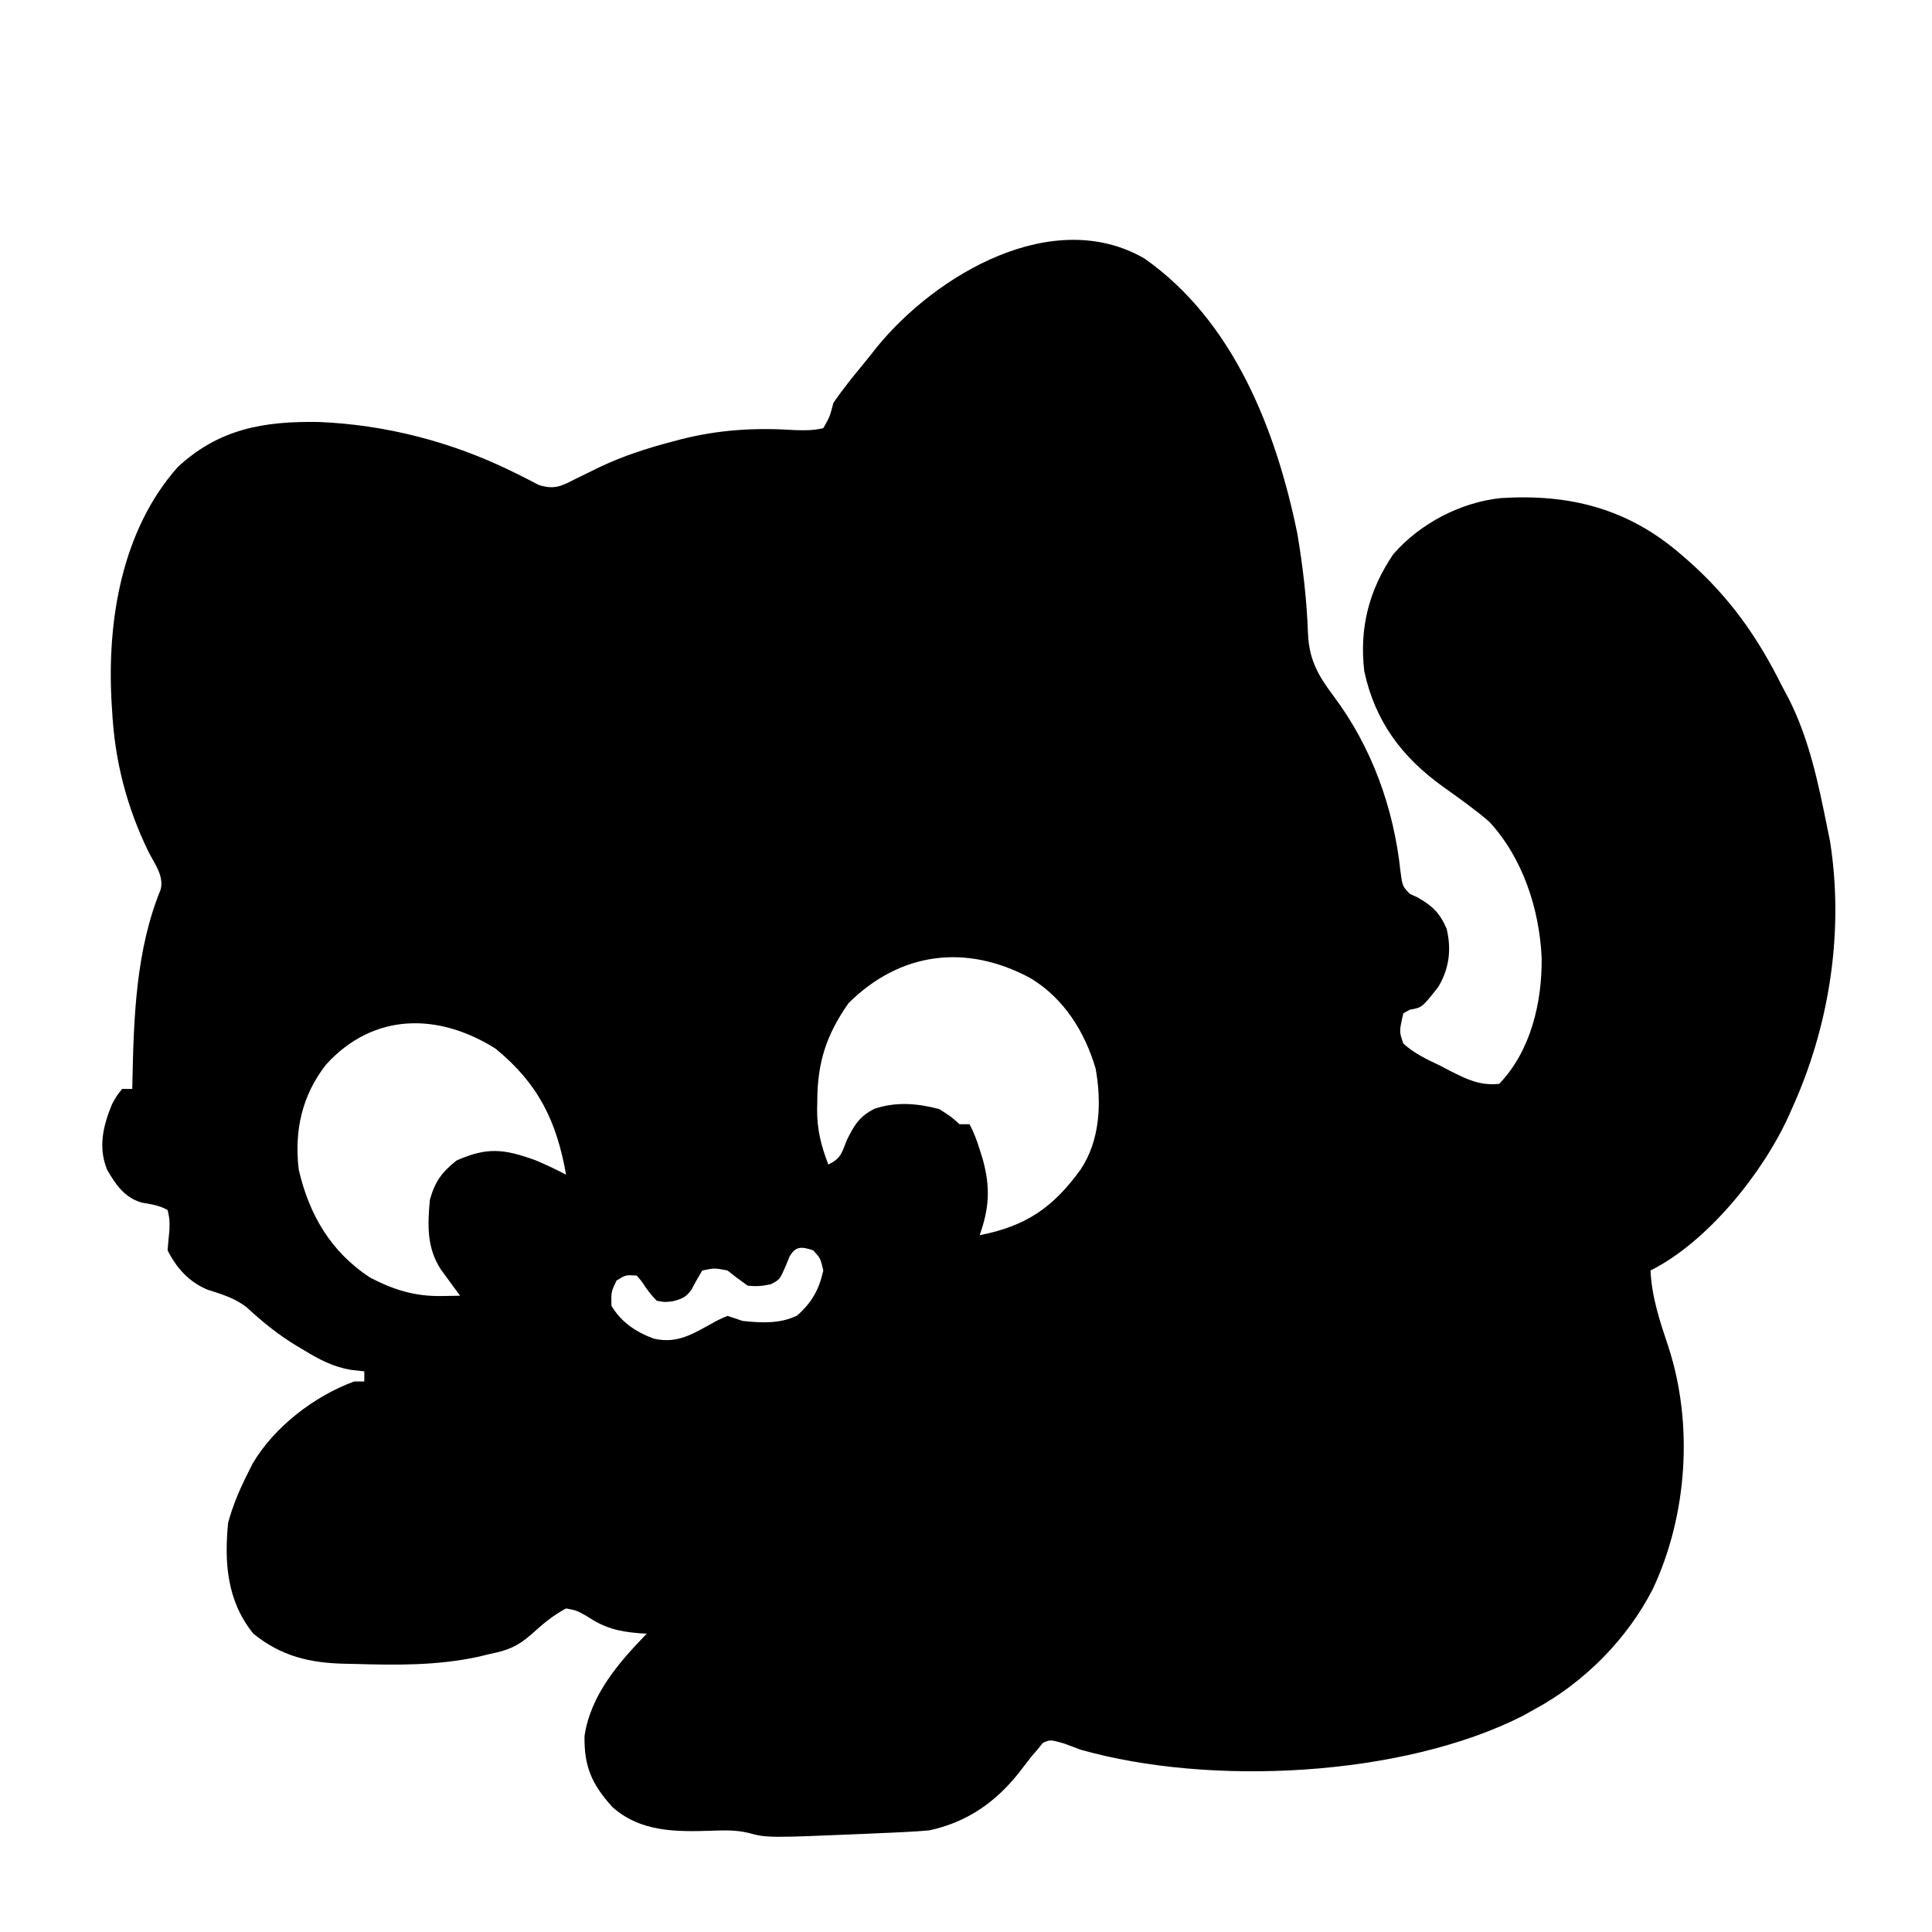
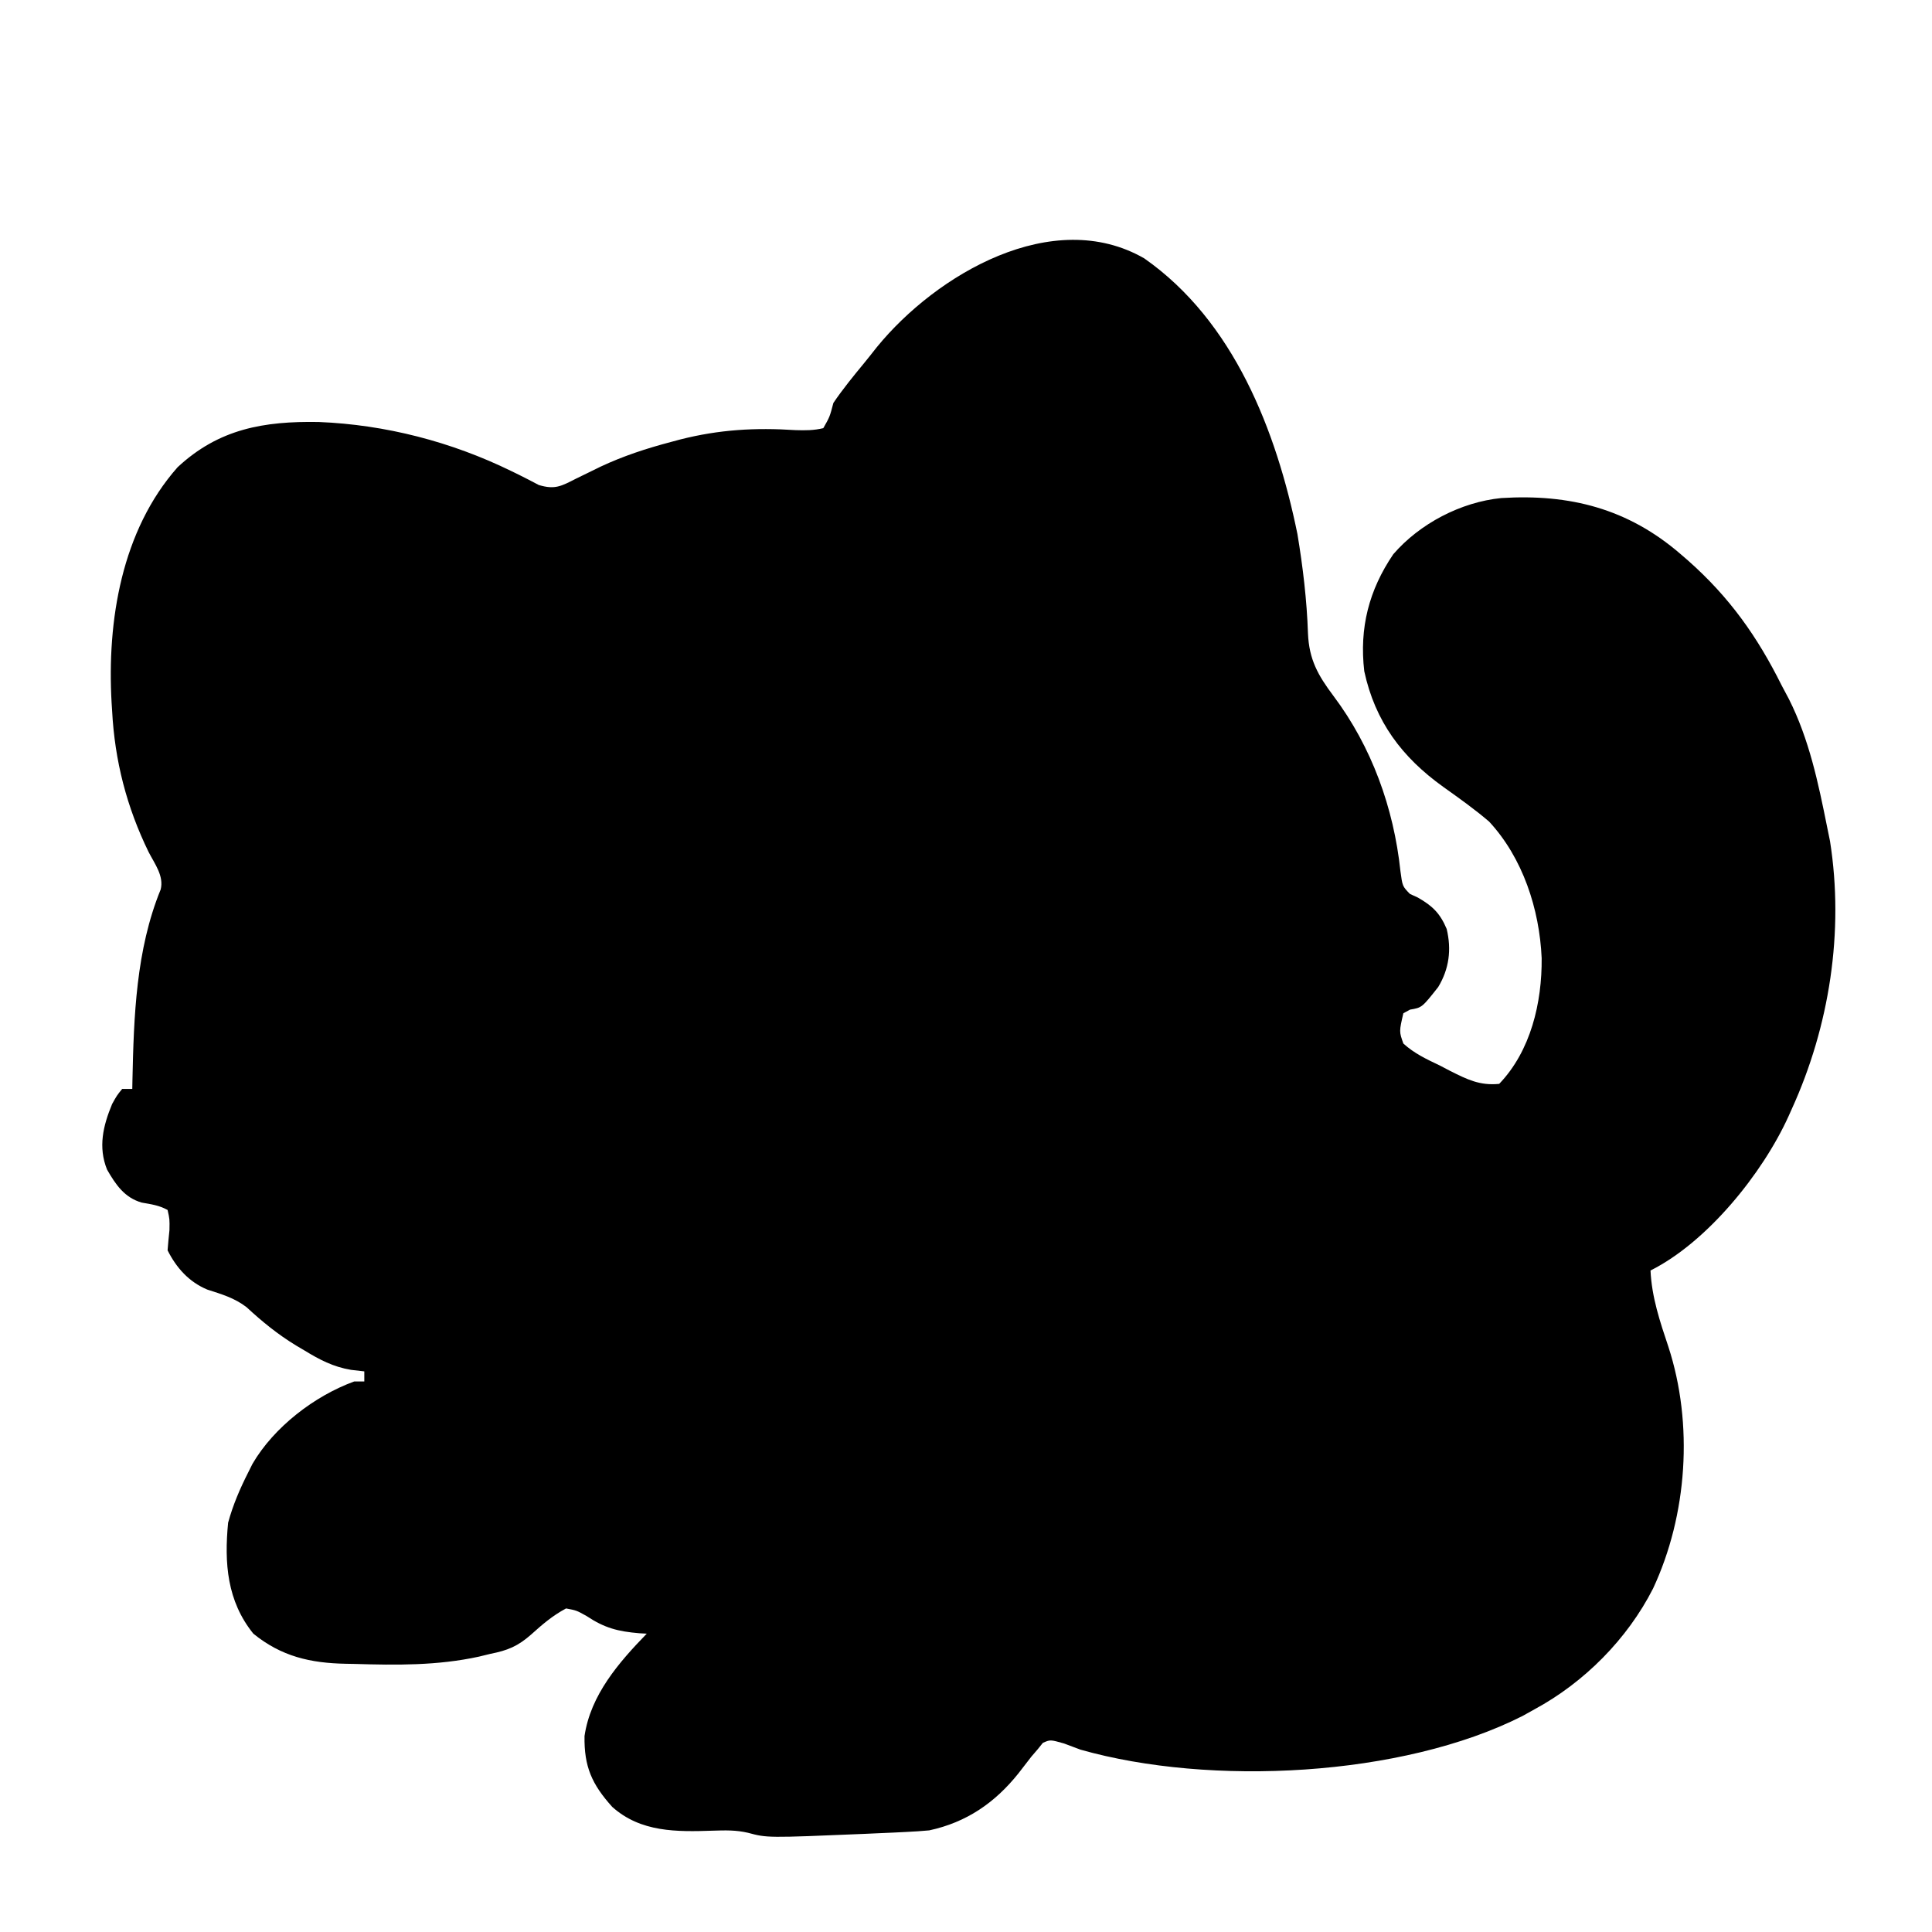
<svg xmlns="http://www.w3.org/2000/svg" viewBox="0 0 16 16" fill="#000">
  <g transform="translate(-1.912207 -1.717628) scale(0.04177192)">
-     <path d="M0 0 C17.77 12.43 26.19 34.19 30.37 54.66 C31.45 61.16 32.24 67.77 32.46 74.36 C32.68 79.55 34.45 82.66 37.5 86.73 C45.08 96.82 49.46 108.94 50.79 121.48 C51.19 124.48 51.19 124.48 52.67 126 C53.19 126.24 53.71 126.48 54.24 126.72 C57.15 128.38 58.65 129.84 59.96 132.95 C60.94 137.04 60.45 140.86 58.28 144.46 C55.06 148.54 55.06 148.54 52.7 148.94 C52.48 149.06 52.48 149.06 51.37 149.66 C50.53 153.29 50.53 153.29 51.37 155.66 C53.52 157.63 55.99 158.78 58.62 160.03 C59.3 160.39 59.98 160.74 60.68 161.11 C64.04 162.79 66.53 164.04 70.37 163.66 C76.64 157.13 78.87 147.53 78.79 138.74 C78.36 129.02 75.05 118.86 68.37 111.66 C65.47 109.18 62.38 106.99 59.28 104.78 C51.08 98.9 45.77 91.81 43.62 81.85 C42.62 73.28 44.54 65.77 49.37 58.66 C54.6 52.6 62.77 48.31 70.78 47.52 C84.38 46.67 95.93 49.62 106.37 58.66 C106.85 59.07 107.33 59.49 107.83 59.92 C116.02 67.18 121.51 74.91 126.37 84.66 C126.85 85.57 127.34 86.48 127.82 87.39 C131.83 95.38 133.62 103.94 135.37 112.66 C135.56 113.61 135.76 114.57 135.96 115.55 C138.78 133.48 135.85 152.25 128.37 168.66 C128.16 169.13 127.95 169.6 127.73 170.09 C122.6 181.39 111.64 195.02 100.37 200.66 C100.61 205.93 102.24 210.79 103.91 215.77 C108.91 231.1 107.68 249.15 100.87 263.72 C95.77 273.74 87.23 282.33 77.37 287.66 C76.58 288.09 75.8 288.53 75 288.98 C51.12 301.08 13.06 302.95 -12.63 295.66 C-13.73 295.25 -14.82 294.85 -15.91 294.43 C-18.63 293.66 -18.63 293.66 -20.1 294.31 C-20.44 294.73 -20.78 295.16 -21.13 295.59 C-21.54 296.07 -21.95 296.54 -22.37 297.03 C-23.23 298.14 -24.1 299.26 -24.96 300.38 C-29.63 306.21 -35.25 310.07 -42.63 311.66 C-44.14 311.8 -45.65 311.9 -47.16 311.97 C-48.03 312.01 -48.9 312.06 -49.79 312.1 C-50.71 312.14 -51.63 312.18 -52.57 312.22 C-53.04 312.24 -53.04 312.24 -55.41 312.35 C-74.75 313.16 -74.75 313.16 -78.55 312.14 C-80.95 311.58 -83.06 311.64 -85.51 311.72 C-92.69 311.96 -99.82 312.07 -105.48 307 C-109.52 302.5 -111.07 299.02 -110.97 292.96 C-109.77 284.8 -104.18 278.38 -98.63 272.66 C-99.12 272.63 -99.6 272.6 -100.1 272.58 C-104.36 272.22 -107 271.54 -110.57 269.16 C-112.56 268.05 -112.56 268.05 -114.63 267.66 C-117.3 269.08 -119.32 270.82 -121.55 272.83 C-124.21 275.17 -126.23 275.99 -129.63 276.66 C-130.38 276.84 -131.12 277.02 -131.88 277.21 C-140.13 279.01 -148.23 278.91 -156.63 278.66 C-157.18 278.65 -157.72 278.64 -158.28 278.63 C-165.32 278.5 -171.07 277.18 -176.63 272.66 C-181.84 266.21 -182.41 258.68 -181.63 250.66 C-180.66 247.12 -179.29 243.93 -177.63 240.66 C-177.36 240.1 -177.08 239.55 -176.79 238.98 C-172.53 231.69 -164.49 225.52 -156.63 222.66 C-155.97 222.66 -155.31 222.66 -154.63 222.66 C-154.63 222 -154.63 221.34 -154.63 220.66 C-155.5 220.56 -156.37 220.46 -157.26 220.36 C-160.82 219.76 -163.51 218.34 -166.57 216.47 C-167.09 216.16 -167.62 215.85 -168.16 215.53 C-171.79 213.32 -174.87 210.81 -177.98 207.93 C-180.37 206.09 -182.93 205.36 -185.77 204.44 C-189.4 202.92 -191.89 200.13 -193.63 196.66 C-193.53 195.32 -193.4 193.99 -193.26 192.66 C-193.22 190.48 -193.22 190.48 -193.63 188.66 C-195.32 187.73 -196.86 187.53 -198.75 187.2 C-202.17 186.22 -203.91 183.65 -205.63 180.66 C-207.43 176.2 -206.42 171.98 -204.63 167.66 C-203.68 165.95 -203.68 165.95 -202.63 164.66 C-201.97 164.66 -201.31 164.66 -200.63 164.66 C-200.62 164.11 -200.61 163.56 -200.6 163 C-200.33 150.29 -199.89 137.07 -195 125.12 C-194.33 122.45 -196.17 120.06 -197.38 117.72 C-201.74 108.79 -204.11 99.61 -204.63 89.66 C-204.67 89.14 -204.7 88.63 -204.73 88.1 C-205.66 71.84 -202.75 53.97 -191.65 41.41 C-183.46 33.78 -174.53 32.25 -163.65 32.44 C-150.43 32.97 -137.37 36.36 -125.5 42.16 C-125 42.4 -124.51 42.64 -124 42.89 C-122.66 43.55 -121.35 44.24 -120.04 44.93 C-116.83 45.9 -115.57 45.16 -112.63 43.66 C-111.85 43.28 -111.07 42.9 -110.27 42.51 C-109.44 42.1 -108.61 41.7 -107.76 41.28 C-103.25 39.17 -98.69 37.68 -93.88 36.41 C-93.27 36.24 -92.66 36.08 -92.02 35.91 C-84.25 33.94 -77.15 33.53 -69.15 34.05 C-67.2 34.11 -65.53 34.12 -63.63 33.66 C-62.35 31.41 -62.35 31.41 -61.63 28.66 C-59.77 25.91 -57.68 23.36 -55.57 20.8 C-54.7 19.74 -53.85 18.66 -53 17.58 C-41.22 3.15 -18.11 -10.41 0 0 Z M-58.63 147.66 C-63.04 153.94 -64.81 159.48 -64.82 167.03 C-64.83 167.58 -64.84 168.13 -64.86 168.7 C-64.87 172.74 -64.08 175.88 -62.63 179.66 C-60.07 178.38 -60 177.39 -58.95 174.78 C-57.5 171.83 -56.43 170.06 -53.45 168.59 C-49.16 167.16 -44.96 167.52 -40.63 168.66 C-38.2 170.22 -38.2 170.22 -36.63 171.66 C-35.97 171.66 -35.31 171.66 -34.63 171.66 C-33.76 173.35 -33.19 174.84 -32.63 176.66 C-32.42 177.33 -32.21 178.01 -31.99 178.71 C-30.49 184.26 -30.72 188.25 -32.63 193.66 C-23.5 191.89 -18.1 188.22 -12.63 180.66 C-8.73 174.85 -8.44 167.4 -9.63 160.66 C-11.8 153.28 -15.96 146.65 -22.63 142.66 C-35.29 135.87 -48.35 137.46 -58.63 147.66 Z M-162.2 159.82 C-167 165.95 -168.54 172.95 -167.63 180.66 C-165.56 189.6 -161.28 196.96 -153.48 202.07 C-148.85 204.47 -144.62 205.81 -139.38 205.72 C-138.68 205.71 -137.97 205.7 -137.24 205.69 C-136.98 205.69 -136.98 205.69 -135.63 205.66 C-135.98 205.19 -136.33 204.72 -136.69 204.23 C-137.15 203.61 -137.6 202.99 -138.07 202.34 C-138.52 201.73 -138.98 201.11 -139.44 200.48 C-142.25 196.18 -142.1 191.67 -141.63 186.66 C-140.65 183.07 -139.24 181.13 -136.32 178.84 C-130.24 176.16 -126.94 176.56 -120.78 178.77 C-118.67 179.64 -116.66 180.61 -114.63 181.66 C-116.51 171.01 -120.14 163.6 -128.63 156.66 C-139.96 149.54 -152.8 149.49 -162.2 159.82 Z M-70.35 197.97 C-70.46 198.24 -70.46 198.24 -71.01 199.59 C-72.25 202.45 -72.25 202.45 -74.01 203.38 C-75.66 203.74 -76.96 203.87 -78.63 203.66 C-80 202.7 -81.34 201.7 -82.63 200.66 C-85.2 200.16 -85.2 200.16 -87.63 200.66 C-88.37 201.91 -89.1 203.16 -89.76 204.46 C-90.89 206.01 -91.73 206.32 -93.57 206.78 C-95.15 206.95 -95.15 206.95 -96.63 206.66 C-97.87 205.46 -98.74 204.19 -99.69 202.76 C-100 202.39 -100.31 202.03 -100.63 201.66 C-102.82 201.53 -102.82 201.53 -104.63 202.66 C-105.7 204.91 -105.7 204.91 -105.63 207.66 C-103.68 210.93 -100.79 212.85 -97.26 214.16 C-93.11 215.13 -90.23 213.67 -86.63 211.66 C-84.38 210.41 -84.38 210.41 -82.63 209.66 C-81.63 209.98 -80.63 210.31 -79.63 210.66 C-75.97 211.05 -72.19 211.26 -68.82 209.59 C-65.92 207.03 -64.46 204.44 -63.63 200.66 C-64.2 198.22 -64.2 198.22 -65.63 196.66 C-67.89 195.93 -69.14 195.74 -70.35 197.97 Z " transform="translate(272.6328,92.34375)" />
+     <path transform="translate(272.6328,92.34375)" d="M0 0 C17.77 12.43 26.19 34.19 30.37 54.66 C31.45 61.16 32.24 67.77 32.46 74.36 C32.68 79.55 34.45 82.66 37.5 86.73 C45.08 96.82 49.46 108.94 50.79 121.48 C51.19 124.48 51.19 124.48 52.67 126 C53.19 126.24 53.71 126.48 54.24 126.72 C57.15 128.38 58.65 129.84 59.96 132.95 C60.94 137.04 60.45 140.86 58.28 144.46 C55.06 148.54 55.06 148.54 52.7 148.94 C52.48 149.06 52.48 149.06 51.37 149.66 C50.53 153.29 50.53 153.29 51.37 155.66 C53.52 157.63 55.99 158.78 58.62 160.03 C59.3 160.39 59.98 160.74 60.68 161.11 C64.04 162.79 66.53 164.04 70.37 163.66 C76.64 157.13 78.87 147.53 78.79 138.74 C78.36 129.02 75.05 118.86 68.37 111.66 C65.47 109.18 62.38 106.99 59.28 104.78 C51.08 98.9 45.77 91.81 43.62 81.85 C42.62 73.28 44.54 65.77 49.37 58.66 C54.6 52.6 62.77 48.31 70.78 47.52 C84.38 46.67 95.93 49.62 106.37 58.66 C106.85 59.07 107.33 59.49 107.83 59.92 C116.02 67.18 121.51 74.91 126.37 84.66 C126.85 85.57 127.34 86.48 127.82 87.39 C131.83 95.38 133.62 103.94 135.37 112.66 C135.56 113.61 135.76 114.57 135.96 115.55 C138.78 133.48 135.85 152.25 128.37 168.66 C128.16 169.13 127.95 169.6 127.73 170.09 C122.6 181.39 111.64 195.02 100.37 200.66 C100.61 205.93 102.24 210.79 103.91 215.77 C108.91 231.1 107.68 249.15 100.87 263.72 C95.77 273.74 87.23 282.33 77.37 287.66 C76.58 288.09 75.8 288.53 75 288.98 C51.12 301.08 13.06 302.95 -12.63 295.66 C-13.73 295.25 -14.82 294.85 -15.91 294.43 C-18.63 293.66 -18.63 293.66 -20.1 294.31 C-20.44 294.73 -20.78 295.16 -21.13 295.59 C-21.54 296.07 -21.95 296.54 -22.37 297.03 C-23.23 298.14 -24.1 299.26 -24.96 300.38 C-29.63 306.21 -35.25 310.07 -42.63 311.66 C-44.14 311.8 -45.65 311.9 -47.16 311.97 C-48.03 312.01 -48.9 312.06 -49.79 312.1 C-50.71 312.14 -51.63 312.18 -52.57 312.22 C-53.04 312.24 -53.04 312.24 -55.41 312.35 C-74.75 313.16 -74.75 313.16 -78.55 312.14 C-80.95 311.58 -83.06 311.64 -85.51 311.72 C-92.69 311.96 -99.82 312.07 -105.48 307 C-109.52 302.5 -111.07 299.02 -110.97 292.96 C-109.77 284.8 -104.18 278.38 -98.63 272.66 C-99.12 272.63 -99.6 272.6 -100.1 272.58 C-104.36 272.22 -107 271.54 -110.57 269.16 C-112.56 268.05 -112.56 268.05 -114.63 267.66 C-117.3 269.08 -119.32 270.82 -121.55 272.83 C-124.21 275.17 -126.23 275.99 -129.63 276.66 C-130.38 276.84 -131.12 277.02 -131.88 277.21 C-140.13 279.01 -148.23 278.91 -156.63 278.66 C-157.18 278.65 -157.72 278.64 -158.28 278.63 C-165.32 278.5 -171.07 277.18 -176.63 272.66 C-181.84 266.21 -182.41 258.68 -181.63 250.66 C-180.66 247.12 -179.29 243.93 -177.63 240.66 C-177.36 240.1 -177.08 239.55 -176.79 238.98 C-172.53 231.69 -164.49 225.52 -156.63 222.66 C-155.97 222.66 -155.31 222.66 -154.63 222.66 C-154.63 222 -154.63 221.34 -154.63 220.66 C-155.5 220.56 -156.37 220.46 -157.26 220.36 C-160.82 219.76 -163.51 218.34 -166.57 216.47 C-167.09 216.16 -167.62 215.85 -168.16 215.53 C-171.79 213.32 -174.87 210.81 -177.98 207.93 C-180.37 206.09 -182.93 205.36 -185.77 204.44 C-189.4 202.92 -191.89 200.13 -193.63 196.66 C-193.53 195.32 -193.4 193.99 -193.26 192.66 C-193.22 190.48 -193.22 190.48 -193.63 188.66 C-195.32 187.73 -196.86 187.53 -198.75 187.2 C-202.17 186.22 -203.91 183.65 -205.63 180.66 C-207.43 176.2 -206.42 171.98 -204.63 167.66 C-203.68 165.95 -203.68 165.95 -202.63 164.66 C-201.97 164.66 -201.31 164.66 -200.63 164.66 C-200.62 164.11 -200.61 163.56 -200.6 163 C-200.33 150.29 -199.89 137.07 -195 125.12 C-194.33 122.45 -196.17 120.06 -197.38 117.72 C-201.74 108.79 -204.11 99.61 -204.63 89.66 C-204.67 89.14 -204.7 88.63 -204.73 88.1 C-205.66 71.84 -202.75 53.97 -191.65 41.41 C-183.46 33.78 -174.53 32.25 -163.65 32.44 C-150.43 32.97 -137.37 36.36 -125.5 42.16 C-125 42.4 -124.51 42.64 -124 42.89 C-122.66 43.55 -121.35 44.24 -120.04 44.93 C-116.83 45.9 -115.57 45.16 -112.63 43.66 C-111.85 43.28 -111.07 42.9 -110.27 42.51 C-109.44 42.1 -108.61 41.7 -107.76 41.28 C-103.25 39.17 -98.69 37.68 -93.88 36.41 C-93.27 36.24 -92.66 36.08 -92.02 35.91 C-84.25 33.94 -77.15 33.53 -69.15 34.05 C-67.2 34.11 -65.53 34.12 -63.63 33.66 C-62.35 31.41 -62.35 31.41 -61.63 28.66 C-59.77 25.91 -57.68 23.36 -55.57 20.8 C-54.7 19.74 -53.85 18.66 -53 17.58 C-41.22 3.15 -18.11 -10.41 0 0 Z" fill="#000" />
  </g>
+   <g transform="translate(0.140259 0.505015) scale(0.994618)" />
</svg>
